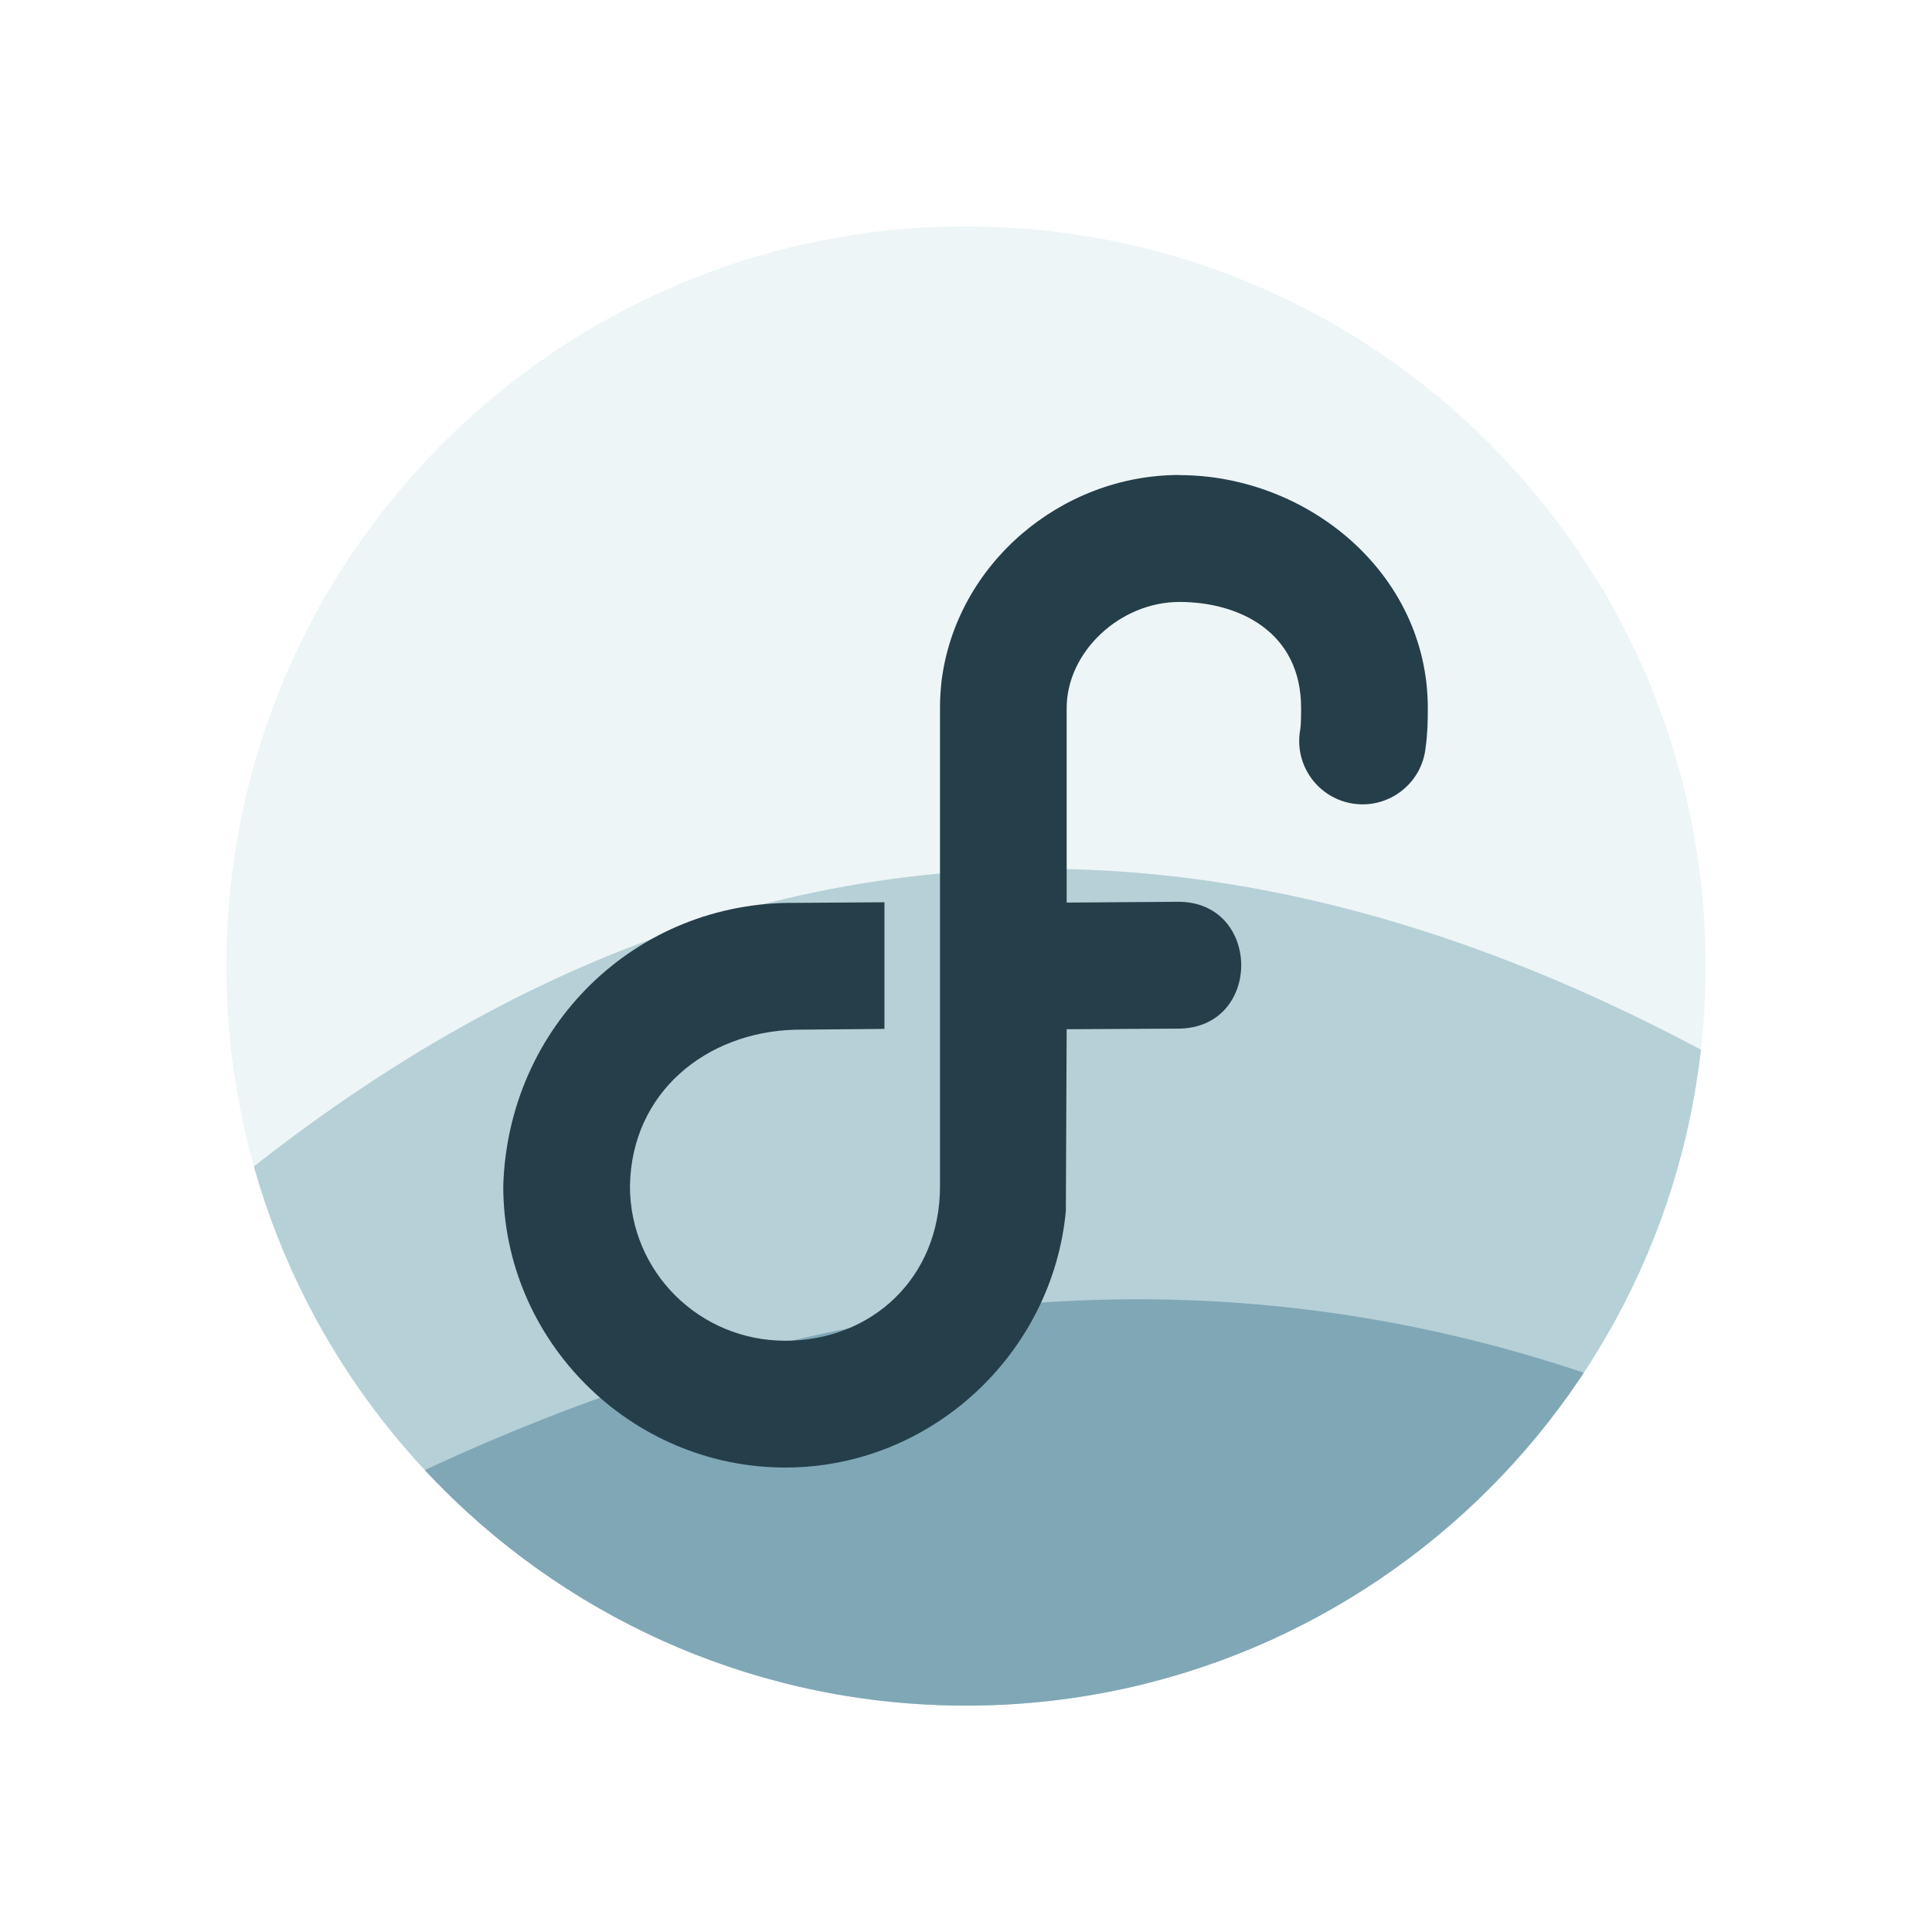
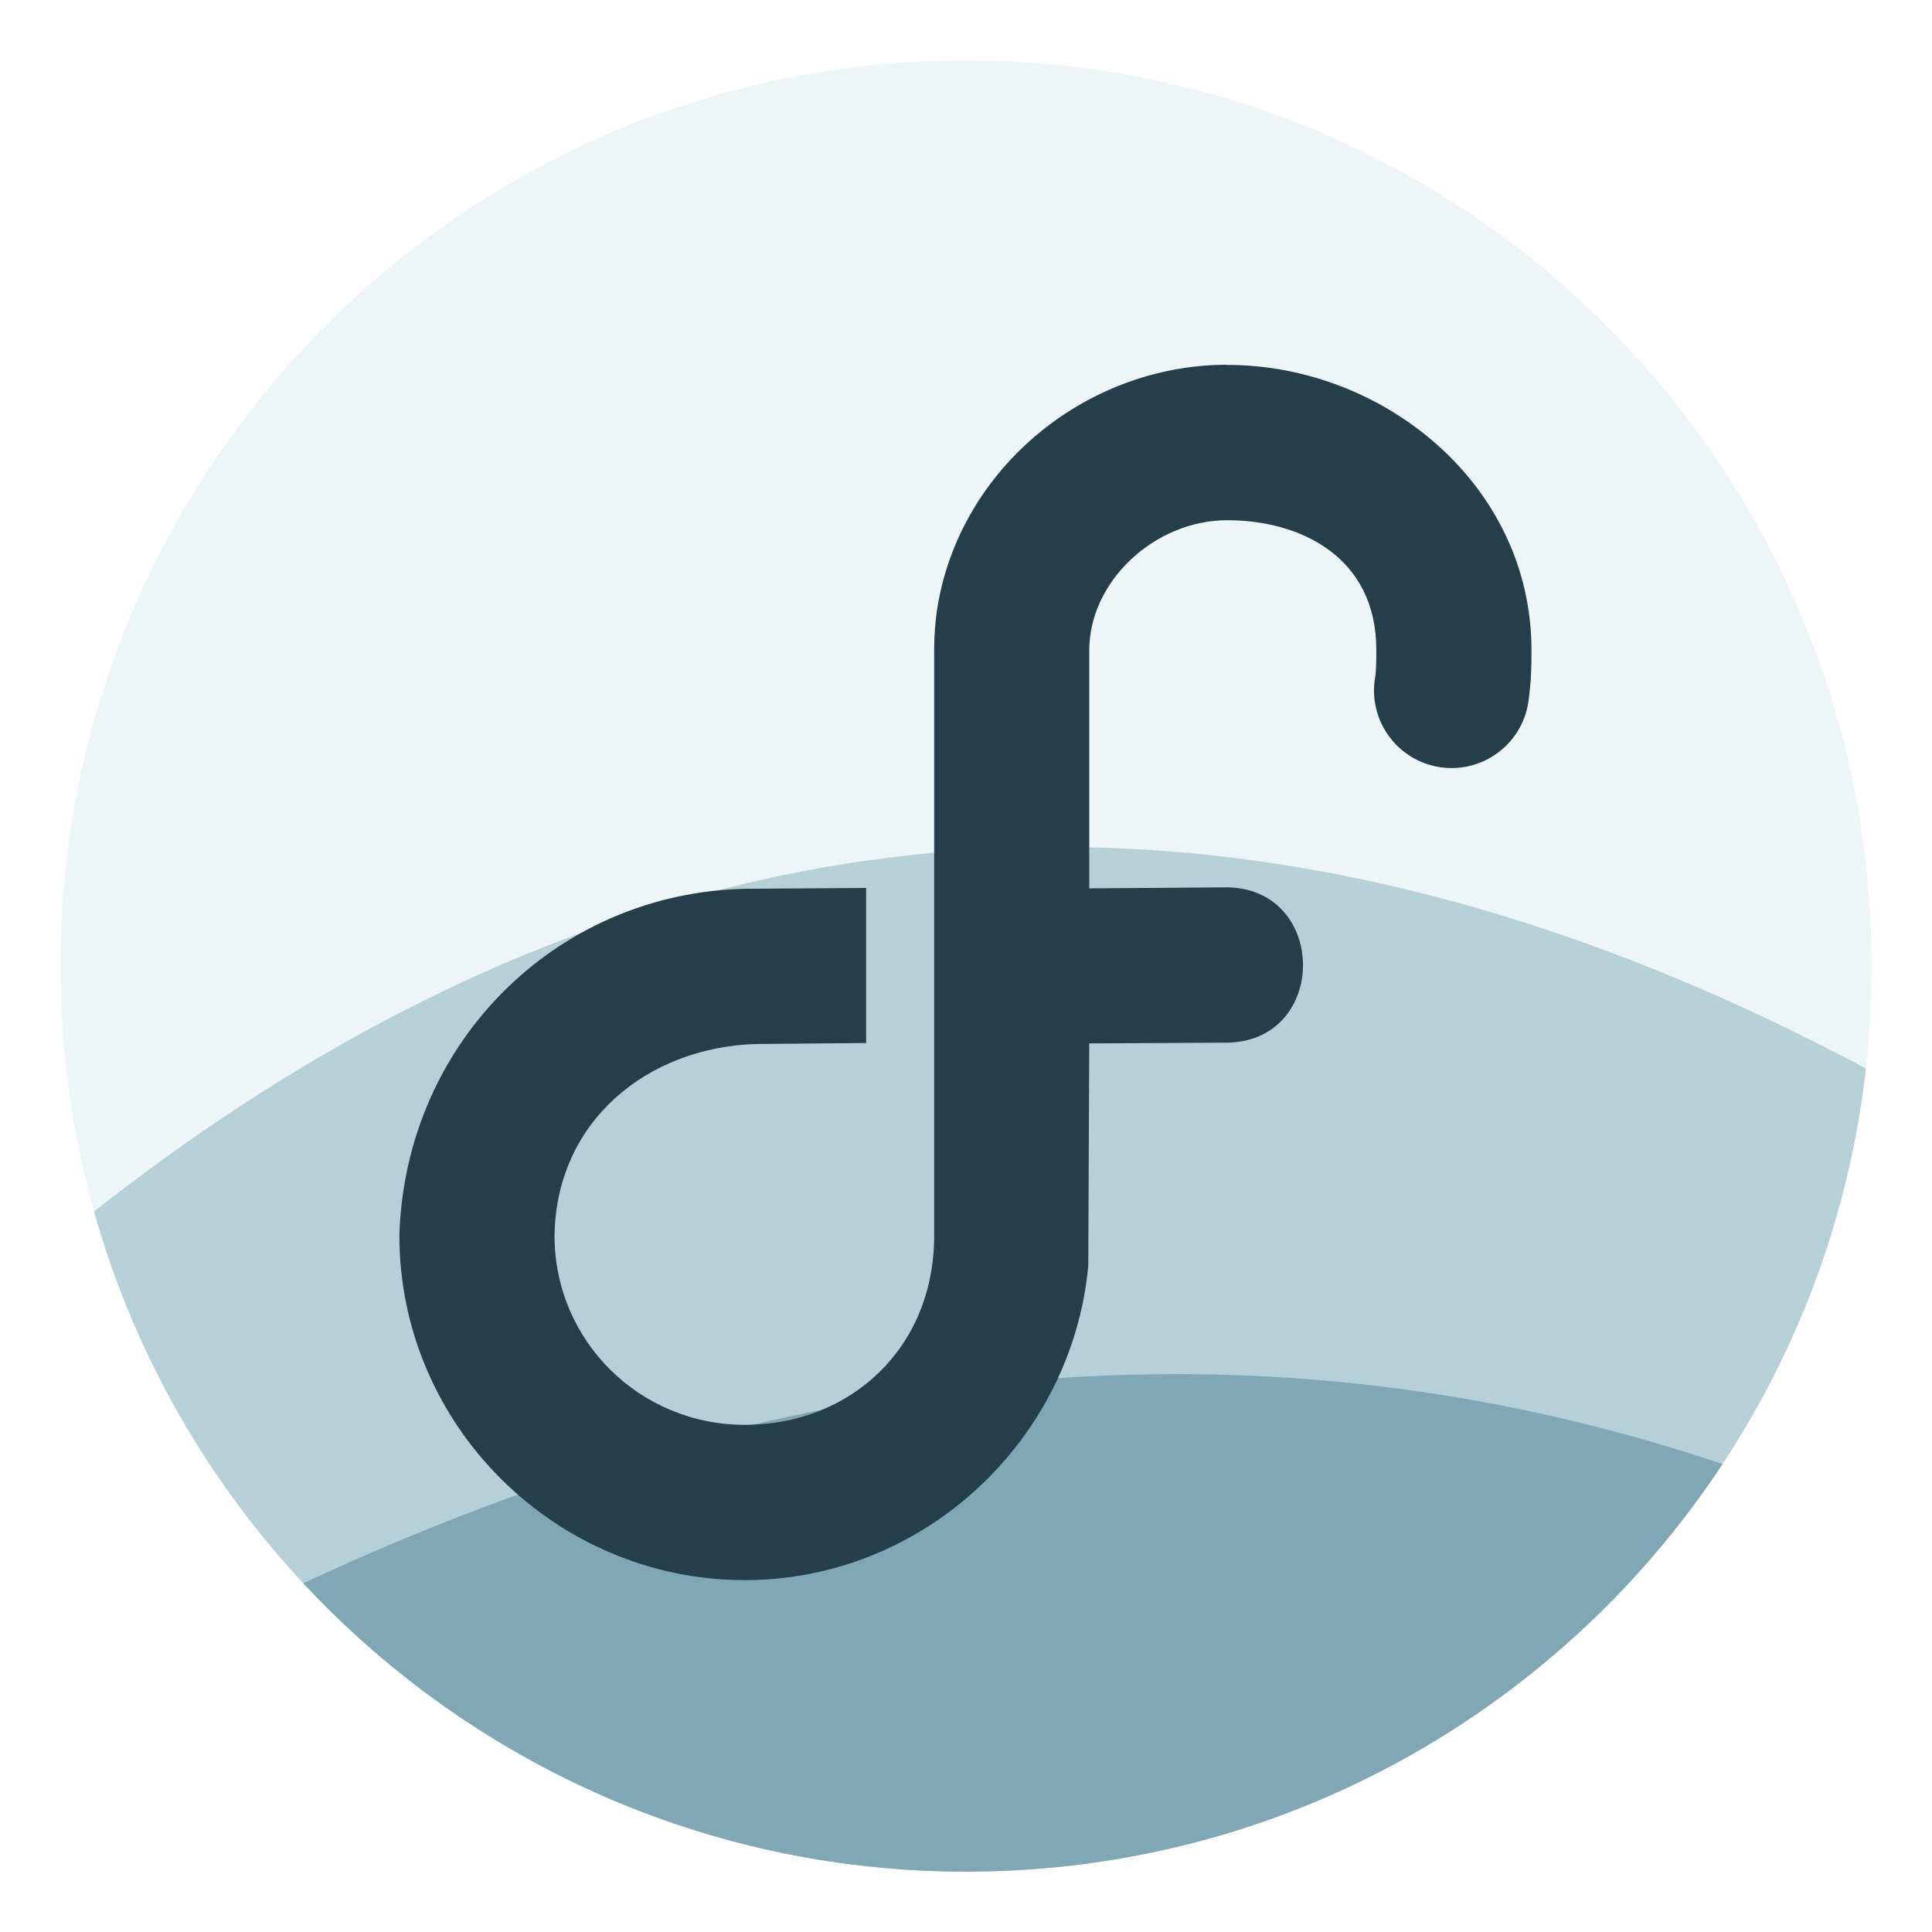
- <svg xmlns="http://www.w3.org/2000/svg" width="128" height="128" viewBox="0 0 128 128">
+ <svg xmlns="http://www.w3.org/2000/svg" width="256" height="256" viewBox="0 0 256 256">
  <defs>
    <clipPath id="disc">
      <circle cx="64" cy="64" r="49" />
    </clipPath>
  </defs>
-   <g clip-path="url(#disc)">
-     <rect x="0" y="0" width="128" height="128" rx="0" fill="#EEF5F7" />
-     <path d="M0 93Q58 30 128 79V128H0Z" fill="#B6D0D7" />
-     <path d="M0 114Q69 65 128 102V128H0Z" fill="#80A7B6" />
-   </g>
-   <g transform="translate(64 64) scale(0.45) translate(-477 -453)">
-     <path d="M508.419 380.728 v 0.001 c 18.809,0 36.571,14.422 36.571,34.285 0,1.843 -0.023,3.674 -0.315,5.77 -0.52,5.283 -5.346,9.069 -10.602,8.323 -5.262,-0.754 -8.835,-5.736 -7.857,-10.958 0.083,-0.589 0.121,-1.528 0.121,-3.135 0,-11.26 -9.199,-15.613 -17.918,-15.613 -8.714,0 -16.569,7.308 -16.599,15.591 v 28.673 l 16.167,-0.118 c 12.621,-0.265 12.751,18.762 0.129,18.673 l -16.297,0.088 -0.118,26.748 c -1.95,20.994 -19.824,37.784 -41.296,37.784 -22.758,0 -41.533,-18.618 -41.533,-41.432 0.685,-23.47 19.439,-41.924 42.998,-41.703 l 13.123,-0.088 v 18.644 l -13.232,0.118 c -12.951,0.383 -24.024,9.165 -24.236,23.032 0,12.643 10.218,22.76 22.887,22.76 12.657,0 22.761,-9.207 22.761,-22.733 v -70.526 c 0.006,-1.307 0.068,-2.355 0.218,-3.798 2.127,-17.256 17.556,-30.406 35.025,-30.406 z" fill="#243E4A" />
+   <g transform="translate(128 128) scale(2.44898) translate(-64 -64)">
+     <g clip-path="url(#disc)">
+       <rect x="0" y="0" width="128" height="128" rx="0" fill="#EEF5F7" />
+       <path d="M0 93Q58 30 128 79V128H0Z" fill="#B6D0D7" />
+       <path d="M0 114Q69 65 128 102V128H0Z" fill="#80A7B6" />
+     </g>
+     <g transform="translate(64 64) scale(0.45) translate(-477 -453)">
+       <path d="M508.419 380.728 v 0.001 c 18.809,0 36.571,14.422 36.571,34.285 0,1.843 -0.023,3.674 -0.315,5.77 -0.52,5.283 -5.346,9.069 -10.602,8.323 -5.262,-0.754 -8.835,-5.736 -7.857,-10.958 0.083,-0.589 0.121,-1.528 0.121,-3.135 0,-11.26 -9.199,-15.613 -17.918,-15.613 -8.714,0 -16.569,7.308 -16.599,15.591 v 28.673 l 16.167,-0.118 c 12.621,-0.265 12.751,18.762 0.129,18.673 l -16.297,0.088 -0.118,26.748 c -1.95,20.994 -19.824,37.784 -41.296,37.784 -22.758,0 -41.533,-18.618 -41.533,-41.432 0.685,-23.47 19.439,-41.924 42.998,-41.703 l 13.123,-0.088 v 18.644 l -13.232,0.118 c -12.951,0.383 -24.024,9.165 -24.236,23.032 0,12.643 10.218,22.76 22.887,22.76 12.657,0 22.761,-9.207 22.761,-22.733 v -70.526 c 0.006,-1.307 0.068,-2.355 0.218,-3.798 2.127,-17.256 17.556,-30.406 35.025,-30.406 z" fill="#243E4A" />
+     </g>
  </g>
</svg>
